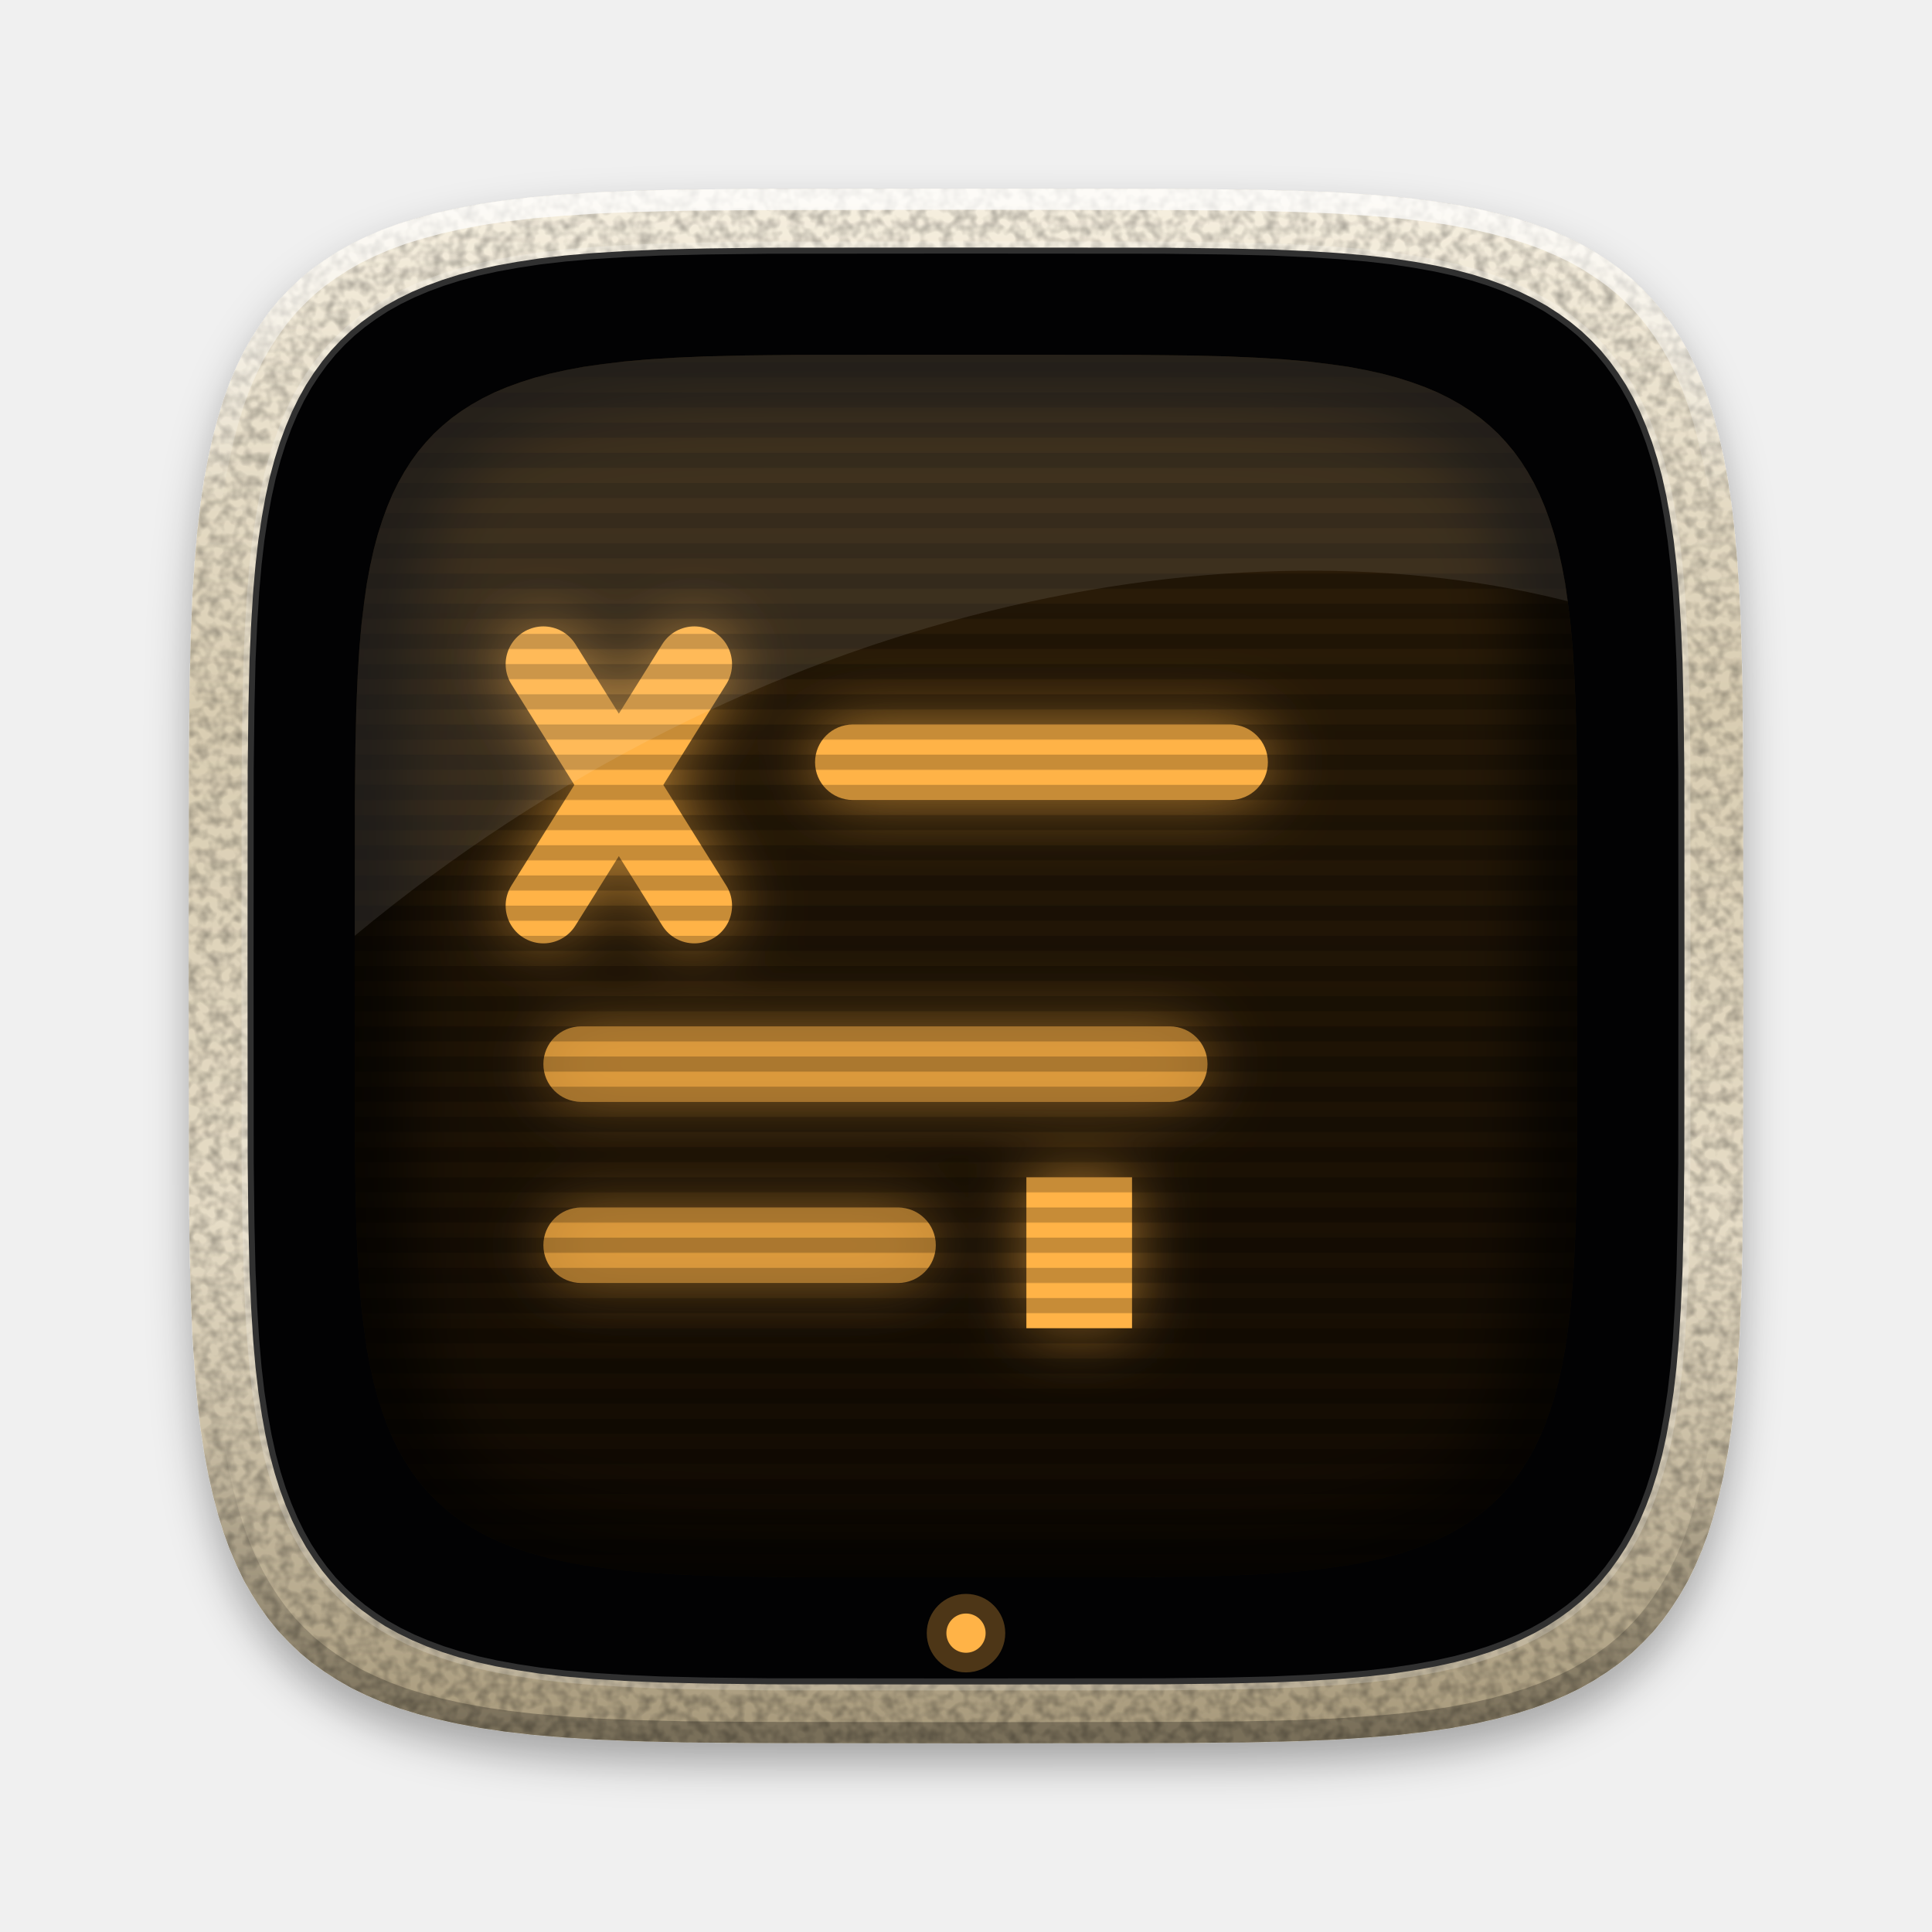
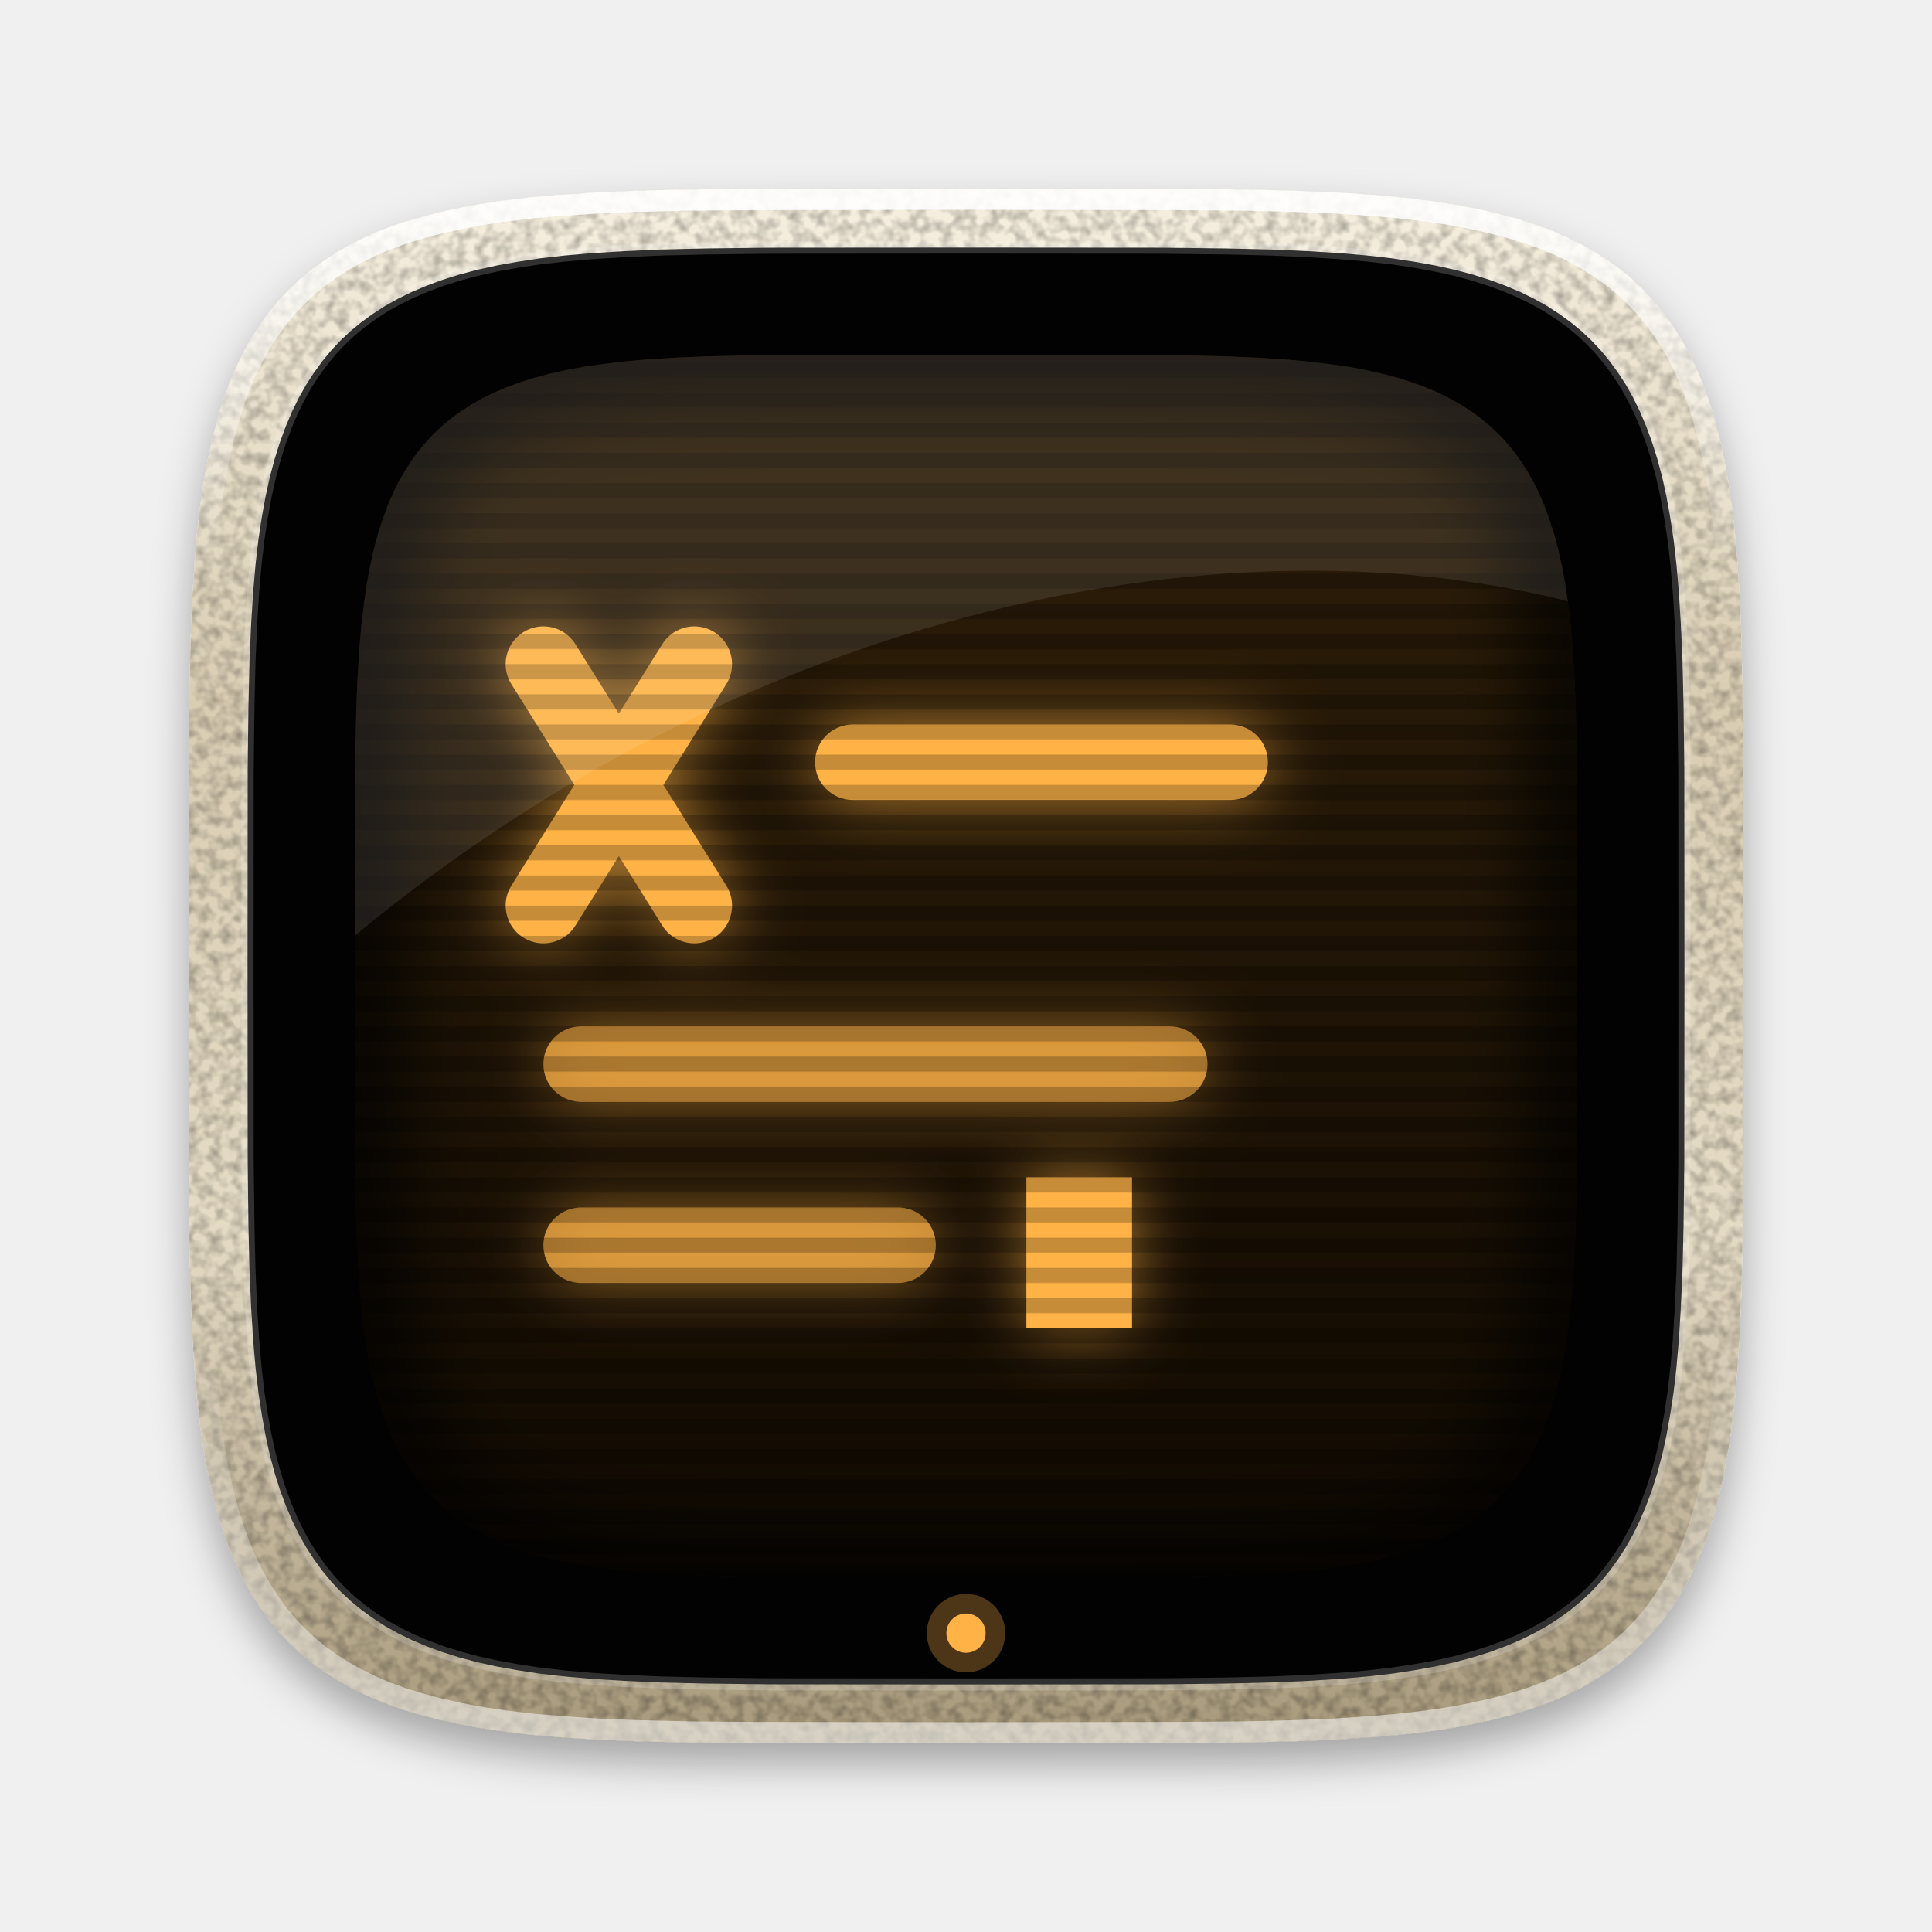
<svg xmlns="http://www.w3.org/2000/svg" width="128" height="128" viewBox="0 0 128 128">
  <defs>
    <filter id="drop" x="-20%" y="-20%" width="140%" height="150%">
      <feGaussianBlur in="SourceAlpha" stdDeviation="1.4" />
      <feOffset dy="1.4" />
      <feComponentTransfer>
        <feFuncA type="linear" slope=".32" />
      </feComponentTransfer>
      <feMerge>
        <feMergeNode />
        <feMergeNode in="SourceGraphic" />
      </feMerge>
    </filter>
    <filter id="cast" x="-40%" y="-40%" width="180%" height="200%">
      <feGaussianBlur in="SourceAlpha" stdDeviation="3.4" result="a" />
      <feOffset in="a" dy="3.6" result="a2" />
      <feComponentTransfer in="a2" result="amb">
        <feFuncA type="linear" slope=".3" />
      </feComponentTransfer>
      <feGaussianBlur in="SourceAlpha" stdDeviation=".7" result="c" />
      <feOffset in="c" dy=".9" result="c2" />
      <feComponentTransfer in="c2" result="con">
        <feFuncA type="linear" slope=".45" />
      </feComponentTransfer>
      <feMerge>
        <feMergeNode in="amb" />
        <feMergeNode in="con" />
        <feMergeNode in="SourceGraphic" />
      </feMerge>
    </filter>
    <filter id="soft" x="-40%" y="-40%" width="180%" height="180%">
      <feGaussianBlur stdDeviation="2.2" />
    </filter>
    <filter id="glowf" x="-40%" y="-40%" width="180%" height="180%">
      <feGaussianBlur stdDeviation="2.2" />
    </filter>
    <filter id="grain" x="0" y="0" width="100%" height="100%">
      <feTurbulence type="fractalNoise" baseFrequency="1.3" numOctaves="2" seed="7" />
      <feColorMatrix values="0 0 0 0 0  0 0 0 0 0  0 0 0 0 0  .55 0 0 0 -.2" />
    </filter>
    <filter id="brushed" x="0" y="0" width="100%" height="100%">
      <feTurbulence type="fractalNoise" baseFrequency="0.015 1.1" numOctaves="2" seed="4" />
      <feColorMatrix values="0 0 0 0 0  0 0 0 0 0  0 0 0 0 0  .6 0 0 0 -.2" />
    </filter>
    <radialGradient id="vig" cx=".5" cy=".42" r=".75">
      <stop offset=".55" stop-color="#000" stop-opacity="0" />
      <stop offset="1" stop-color="#000" stop-opacity=".16" />
    </radialGradient>
    <linearGradient id="rim" x1="0" y1="0" x2="0" y2="1">
-       <stop offset="0" stop-color="#fff" stop-opacity=".75" />
-       <stop offset=".2" stop-color="#fff" stop-opacity="0" />
-       <stop offset=".8" stop-color="#000" stop-opacity="0" />
-       <stop offset="1" stop-color="#000" stop-opacity=".28" />
+       <stop offset="0" stop-color="#fff" stop-opacity=".9" />
+       <stop offset=".24" stop-color="#fff" stop-opacity="0" />
+       <stop offset=".74" stop-color="#fff" stop-opacity="0" />
+       <stop offset="1" stop-color="#fff" stop-opacity=".55" />
    </linearGradient>
    <linearGradient id="chrome" x1="0" y1="0" x2="1" y2="0">
      <stop offset="0" stop-color="#5f656d" />
      <stop offset=".22" stop-color="#e9edf1" />
      <stop offset=".38" stop-color="#ffffff" />
      <stop offset=".55" stop-color="#aab1b9" />
      <stop offset=".78" stop-color="#e3e7ec" />
      <stop offset="1" stop-color="#565c64" />
    </linearGradient>
    <linearGradient id="chromev" x1="0" y1="0" x2="0" y2="1">
      <stop offset="0" stop-color="#ffffff" />
      <stop offset=".45" stop-color="#b3bac2" />
      <stop offset=".55" stop-color="#7d848d" />
      <stop offset="1" stop-color="#d9dde2" />
    </linearGradient>
    <linearGradient id="kctop" x1="0" y1="0" x2="0" y2="1">
      <stop offset="0" stop-color="#ffffff" />
      <stop offset="1" stop-color="#d3d8df" />
    </linearGradient>
    <linearGradient id="kcside" x1="0" y1="0" x2="0" y2="1">
      <stop offset="0" stop-color="#aab1bb" />
      <stop offset="1" stop-color="#5b626c" />
    </linearGradient>
    <radialGradient id="dish" cx=".5" cy=".45" r=".6">
      <stop offset="0" stop-color="#000" stop-opacity=".09" />
      <stop offset="1" stop-color="#000" stop-opacity="0" />
    </radialGradient>
    <pattern id="scan" width="2" height="2" patternUnits="userSpaceOnUse">
      <rect width="2" height="1" fill="#000" fill-opacity=".22" />
    </pattern>
    <clipPath id="clip">
      <path d="M115.50 64.00L115.48 78.11L115.44 82.61L115.36 85.87L115.25 88.52L115.10 90.79L114.93 92.78L114.72 94.57L114.48 96.20L114.20 97.69L113.89 99.07L113.55 100.35L113.18 101.55L112.77 102.67L112.32 103.72L111.84 104.71L111.31 105.64L110.75 106.51L110.16 107.33L109.52 108.11L108.83 108.83L108.11 109.52L107.33 110.16L106.51 110.75L105.64 111.31L104.71 111.84L103.72 112.32L102.67 112.77L101.55 113.18L100.35 113.55L99.07 113.89L97.69 114.20L96.20 114.48L94.57 114.72L92.78 114.93L90.79 115.10L88.52 115.25L85.87 115.36L82.61 115.44L78.11 115.48L64.00 115.50L49.89 115.48L45.39 115.44L42.13 115.36L39.48 115.25L37.21 115.10L35.22 114.93L33.43 114.72L31.80 114.48L30.31 114.20L28.93 113.89L27.65 113.55L26.45 113.18L25.33 112.77L24.28 112.32L23.29 111.84L22.36 111.31L21.49 110.75L20.67 110.16L19.89 109.52L19.17 108.83L18.48 108.11L17.84 107.33L17.25 106.51L16.69 105.64L16.16 104.71L15.68 103.72L15.23 102.67L14.82 101.55L14.45 100.35L14.11 99.07L13.80 97.69L13.52 96.20L13.28 94.57L13.07 92.78L12.90 90.79L12.75 88.52L12.64 85.87L12.56 82.61L12.52 78.11L12.50 64.00L12.52 49.89L12.56 45.39L12.64 42.13L12.75 39.48L12.90 37.21L13.07 35.22L13.28 33.43L13.52 31.80L13.80 30.31L14.11 28.93L14.45 27.65L14.82 26.45L15.23 25.33L15.68 24.28L16.16 23.29L16.69 22.36L17.25 21.49L17.84 20.67L18.48 19.89L19.17 19.17L19.89 18.48L20.67 17.84L21.49 17.25L22.36 16.69L23.29 16.16L24.28 15.68L25.33 15.23L26.45 14.82L27.65 14.45L28.93 14.11L30.31 13.80L31.80 13.52L33.43 13.28L35.22 13.07L37.21 12.90L39.48 12.75L42.13 12.64L45.39 12.56L49.89 12.52L64.00 12.50L78.11 12.52L82.61 12.56L85.87 12.64L88.52 12.75L90.79 12.90L92.78 13.07L94.57 13.28L96.20 13.52L97.69 13.80L99.07 14.11L100.35 14.45L101.55 14.82L102.67 15.23L103.72 15.68L104.71 16.16L105.64 16.69L106.51 17.25L107.33 17.84L108.11 18.48L108.83 19.17L109.52 19.89L110.16 20.67L110.75 21.49L111.31 22.36L111.84 23.29L112.32 24.28L112.77 25.33L113.18 26.45L113.55 27.65L113.89 28.93L114.20 30.31L114.48 31.80L114.72 33.43L114.93 35.22L115.10 37.21L115.25 39.48L115.36 42.13L115.44 45.39L115.48 49.89Z" />
    </clipPath>
    <clipPath id="scr">
      <path d="M104.50 64.00L104.49 75.09L104.45 78.63L104.39 81.20L104.30 83.28L104.19 85.06L104.05 86.63L103.88 88.04L103.70 89.32L103.48 90.49L103.24 91.58L102.97 92.59L102.67 93.53L102.35 94.41L102.00 95.24L101.62 96.01L101.21 96.74L100.77 97.43L100.30 98.08L99.79 98.69L99.26 99.26L98.69 99.79L98.08 100.30L97.43 100.77L96.74 101.21L96.01 101.62L95.24 102.00L94.41 102.35L93.53 102.67L92.59 102.97L91.58 103.24L90.49 103.48L89.32 103.70L88.04 103.88L86.63 104.05L85.06 104.19L83.28 104.30L81.20 104.39L78.63 104.45L75.09 104.49L64.00 104.50L52.91 104.49L49.37 104.45L46.80 104.39L44.72 104.30L42.94 104.19L41.37 104.05L39.96 103.88L38.68 103.70L37.51 103.48L36.42 103.24L35.41 102.97L34.47 102.67L33.59 102.35L32.76 102.00L31.99 101.62L31.26 101.21L30.57 100.77L29.92 100.30L29.31 99.79L28.74 99.26L28.21 98.69L27.70 98.08L27.23 97.43L26.79 96.74L26.38 96.01L26.00 95.24L25.65 94.41L25.33 93.53L25.03 92.59L24.76 91.58L24.52 90.49L24.30 89.32L24.12 88.04L23.95 86.63L23.81 85.06L23.70 83.28L23.61 81.20L23.55 78.63L23.51 75.09L23.50 64.00L23.51 52.91L23.55 49.37L23.61 46.80L23.70 44.72L23.81 42.94L23.95 41.37L24.12 39.96L24.30 38.68L24.52 37.51L24.76 36.42L25.03 35.41L25.33 34.47L25.65 33.59L26.00 32.76L26.38 31.99L26.79 31.26L27.23 30.57L27.70 29.92L28.21 29.31L28.74 28.74L29.31 28.21L29.92 27.70L30.57 27.23L31.26 26.79L31.99 26.38L32.76 26.00L33.59 25.65L34.47 25.33L35.41 25.03L36.42 24.76L37.51 24.52L38.68 24.30L39.96 24.12L41.37 23.95L42.94 23.81L44.72 23.70L46.80 23.61L49.37 23.55L52.91 23.51L64.00 23.50L75.09 23.51L78.63 23.55L81.20 23.61L83.28 23.70L85.06 23.81L86.63 23.95L88.04 24.12L89.32 24.30L90.49 24.52L91.58 24.76L92.59 25.03L93.53 25.33L94.41 25.65L95.24 26.00L96.01 26.38L96.74 26.79L97.43 27.23L98.08 27.70L98.69 28.21L99.26 28.74L99.79 29.31L100.30 29.92L100.77 30.57L101.21 31.26L101.62 31.99L102.00 32.76L102.35 33.59L102.67 34.47L102.97 35.41L103.24 36.42L103.48 37.51L103.70 38.68L103.88 39.96L104.05 41.37L104.19 42.94L104.30 44.72L104.39 46.80L104.45 49.37L104.49 52.91Z" />
    </clipPath>
    <linearGradient id="bezel" x1="0" y1="0" x2="0" y2="1">
      <stop offset="0.000" stop-color="#f6efdf" />
      <stop offset="0.333" stop-color="#d9cdb2" />
      <stop offset="0.667" stop-color="#e6dcc6" />
      <stop offset="1.000" stop-color="#a89a7c" />
    </linearGradient>
    <linearGradient id="screen" x1="0" y1="0" x2="0" y2="1">
      <stop offset="0.000" stop-color="#2f1f09" />
      <stop offset="1.000" stop-color="#110a02" />
    </linearGradient>
  </defs>
  <g filter="url(#drop)">
    <path d="M115.50 64.00L115.48 78.11L115.44 82.61L115.36 85.87L115.25 88.52L115.10 90.79L114.93 92.78L114.72 94.57L114.48 96.20L114.20 97.69L113.89 99.07L113.55 100.35L113.18 101.55L112.77 102.67L112.32 103.72L111.84 104.71L111.31 105.64L110.75 106.51L110.16 107.33L109.52 108.11L108.83 108.83L108.11 109.52L107.33 110.16L106.51 110.75L105.64 111.31L104.71 111.84L103.72 112.32L102.67 112.77L101.55 113.18L100.35 113.55L99.07 113.89L97.69 114.20L96.20 114.48L94.57 114.72L92.78 114.93L90.79 115.10L88.52 115.25L85.87 115.36L82.61 115.44L78.11 115.48L64.00 115.50L49.89 115.48L45.39 115.44L42.13 115.36L39.48 115.25L37.21 115.10L35.22 114.93L33.43 114.72L31.80 114.48L30.31 114.20L28.93 113.89L27.65 113.55L26.45 113.18L25.33 112.77L24.28 112.32L23.29 111.84L22.36 111.31L21.49 110.75L20.67 110.16L19.89 109.52L19.17 108.83L18.48 108.11L17.84 107.33L17.25 106.51L16.69 105.64L16.16 104.71L15.68 103.72L15.23 102.67L14.82 101.55L14.45 100.35L14.11 99.07L13.80 97.69L13.52 96.20L13.28 94.57L13.07 92.78L12.90 90.79L12.75 88.52L12.64 85.87L12.56 82.61L12.52 78.11L12.50 64.00L12.52 49.89L12.56 45.39L12.64 42.13L12.75 39.48L12.90 37.21L13.07 35.22L13.28 33.43L13.52 31.80L13.80 30.31L14.11 28.93L14.45 27.65L14.82 26.45L15.23 25.33L15.68 24.28L16.16 23.29L16.69 22.36L17.25 21.49L17.84 20.67L18.48 19.89L19.17 19.17L19.89 18.48L20.67 17.84L21.49 17.25L22.36 16.69L23.29 16.16L24.28 15.68L25.33 15.23L26.45 14.82L27.65 14.45L28.93 14.11L30.31 13.80L31.80 13.52L33.43 13.28L35.22 13.07L37.21 12.90L39.48 12.75L42.13 12.64L45.39 12.56L49.89 12.52L64.00 12.50L78.11 12.52L82.61 12.56L85.87 12.64L88.52 12.75L90.79 12.90L92.78 13.07L94.57 13.28L96.20 13.52L97.69 13.80L99.07 14.11L100.35 14.45L101.55 14.82L102.67 15.23L103.72 15.68L104.71 16.16L105.64 16.69L106.51 17.25L107.33 17.84L108.11 18.48L108.83 19.17L109.52 19.89L110.16 20.67L110.75 21.49L111.31 22.36L111.84 23.29L112.32 24.28L112.77 25.33L113.18 26.45L113.55 27.65L113.89 28.93L114.20 30.31L114.48 31.80L114.72 33.43L114.93 35.22L115.10 37.21L115.25 39.48L115.36 42.13L115.44 45.39L115.48 49.89Z" fill="url(#bezel)" />
  </g>
  <g clip-path="url(#clip)">
    <rect width="128" height="128" filter="url(#grain)" />
    <path d="M115.50 64.00L115.48 78.11L115.44 82.61L115.36 85.87L115.25 88.52L115.10 90.79L114.93 92.78L114.72 94.57L114.48 96.20L114.20 97.69L113.89 99.07L113.55 100.35L113.18 101.55L112.77 102.67L112.32 103.72L111.84 104.71L111.31 105.64L110.75 106.51L110.16 107.33L109.52 108.11L108.83 108.83L108.11 109.52L107.33 110.16L106.51 110.75L105.64 111.31L104.71 111.84L103.72 112.32L102.67 112.77L101.55 113.18L100.35 113.55L99.07 113.89L97.69 114.20L96.20 114.48L94.57 114.72L92.78 114.93L90.79 115.10L88.52 115.25L85.87 115.36L82.61 115.44L78.11 115.48L64.00 115.50L49.89 115.48L45.39 115.44L42.13 115.36L39.48 115.25L37.21 115.10L35.22 114.93L33.43 114.72L31.80 114.48L30.31 114.20L28.93 113.89L27.65 113.55L26.45 113.18L25.33 112.77L24.28 112.32L23.29 111.84L22.36 111.31L21.49 110.75L20.67 110.16L19.89 109.52L19.17 108.83L18.48 108.11L17.84 107.33L17.25 106.51L16.69 105.64L16.16 104.71L15.68 103.72L15.23 102.67L14.82 101.55L14.45 100.35L14.11 99.07L13.80 97.69L13.52 96.20L13.28 94.57L13.07 92.78L12.90 90.79L12.75 88.52L12.64 85.87L12.56 82.61L12.52 78.11L12.50 64.00L12.52 49.89L12.56 45.39L12.64 42.13L12.75 39.48L12.90 37.21L13.07 35.22L13.28 33.43L13.52 31.80L13.80 30.31L14.11 28.93L14.45 27.65L14.82 26.45L15.23 25.33L15.68 24.28L16.16 23.29L16.69 22.36L17.25 21.49L17.84 20.67L18.48 19.89L19.17 19.17L19.89 18.48L20.67 17.84L21.49 17.25L22.36 16.69L23.29 16.16L24.28 15.68L25.33 15.23L26.45 14.82L27.65 14.45L28.93 14.11L30.31 13.80L31.80 13.52L33.43 13.28L35.22 13.07L37.21 12.90L39.48 12.75L42.13 12.64L45.39 12.56L49.89 12.52L64.00 12.50L78.11 12.52L82.61 12.56L85.87 12.64L88.52 12.75L90.79 12.90L92.78 13.07L94.57 13.28L96.20 13.52L97.69 13.80L99.07 14.11L100.35 14.45L101.55 14.82L102.67 15.23L103.72 15.68L104.71 16.16L105.64 16.69L106.51 17.25L107.33 17.84L108.11 18.48L108.83 19.17L109.52 19.89L110.16 20.67L110.75 21.49L111.31 22.36L111.84 23.29L112.32 24.28L112.77 25.33L113.18 26.45L113.55 27.65L113.89 28.93L114.20 30.31L114.48 31.80L114.72 33.43L114.93 35.22L115.10 37.21L115.25 39.48L115.36 42.13L115.44 45.39L115.48 49.89Z" fill="none" stroke="url(#rim)" stroke-width="2.8" />
  </g>
  <path d="M111.60 64.00L111.59 77.04L111.54 81.20L111.47 84.22L111.36 86.66L111.23 88.76L111.07 90.60L110.88 92.25L110.65 93.76L110.40 95.14L110.12 96.41L109.80 97.60L109.45 98.71L109.07 99.74L108.66 100.71L108.21 101.63L107.73 102.49L107.21 103.29L106.66 104.05L106.07 104.77L105.44 105.44L104.77 106.07L104.05 106.66L103.29 107.21L102.49 107.73L101.63 108.21L100.71 108.66L99.74 109.07L98.71 109.45L97.60 109.80L96.41 110.12L95.14 110.40L93.76 110.65L92.25 110.88L90.60 111.07L88.76 111.23L86.66 111.36L84.22 111.47L81.20 111.54L77.04 111.59L64.00 111.60L50.96 111.59L46.80 111.54L43.78 111.47L41.34 111.36L39.24 111.23L37.40 111.07L35.75 110.88L34.24 110.65L32.86 110.40L31.59 110.12L30.40 109.80L29.29 109.45L28.26 109.07L27.29 108.66L26.37 108.21L25.51 107.73L24.71 107.21L23.95 106.66L23.23 106.07L22.56 105.44L21.93 104.77L21.34 104.05L20.79 103.29L20.27 102.49L19.79 101.63L19.34 100.71L18.93 99.74L18.55 98.71L18.20 97.60L17.88 96.41L17.60 95.14L17.35 93.76L17.12 92.25L16.93 90.60L16.77 88.76L16.64 86.66L16.53 84.22L16.46 81.20L16.41 77.04L16.40 64.00L16.41 50.96L16.46 46.80L16.53 43.78L16.64 41.34L16.77 39.24L16.93 37.40L17.12 35.75L17.35 34.24L17.60 32.86L17.88 31.59L18.20 30.40L18.55 29.29L18.93 28.26L19.34 27.29L19.79 26.37L20.27 25.51L20.79 24.71L21.34 23.95L21.93 23.23L22.56 22.56L23.23 21.93L23.95 21.34L24.71 20.79L25.51 20.27L26.37 19.79L27.29 19.34L28.26 18.93L29.29 18.55L30.40 18.20L31.59 17.88L32.86 17.60L34.24 17.35L35.75 17.12L37.40 16.93L39.24 16.77L41.34 16.64L43.78 16.53L46.80 16.46L50.96 16.41L64.00 16.40L77.04 16.41L81.20 16.46L84.22 16.53L86.66 16.64L88.76 16.77L90.60 16.93L92.25 17.12L93.76 17.35L95.14 17.60L96.41 17.88L97.60 18.20L98.71 18.55L99.74 18.93L100.71 19.34L101.63 19.79L102.49 20.27L103.29 20.79L104.05 21.34L104.77 21.93L105.44 22.56L106.07 23.23L106.66 23.95L107.21 24.71L107.73 25.51L108.21 26.37L108.66 27.29L109.07 28.26L109.45 29.29L109.80 30.40L110.12 31.59L110.40 32.86L110.65 34.24L110.88 35.75L111.07 37.40L111.23 39.24L111.36 41.34L111.47 43.78L111.54 46.80L111.59 50.96Z" fill="#020203" />
  <path d="M111.60 64.00L111.59 77.04L111.54 81.20L111.47 84.22L111.36 86.66L111.23 88.76L111.07 90.60L110.88 92.25L110.65 93.76L110.40 95.14L110.12 96.41L109.80 97.60L109.45 98.71L109.07 99.74L108.66 100.71L108.21 101.63L107.73 102.49L107.21 103.29L106.66 104.05L106.07 104.77L105.44 105.44L104.77 106.07L104.05 106.66L103.29 107.21L102.49 107.73L101.63 108.21L100.71 108.66L99.74 109.07L98.71 109.45L97.60 109.80L96.41 110.12L95.14 110.40L93.76 110.65L92.25 110.88L90.60 111.07L88.76 111.23L86.66 111.36L84.22 111.47L81.20 111.54L77.04 111.59L64.00 111.60L50.96 111.59L46.80 111.54L43.78 111.47L41.34 111.36L39.24 111.23L37.40 111.07L35.75 110.88L34.24 110.65L32.86 110.40L31.59 110.12L30.40 109.80L29.29 109.45L28.26 109.07L27.29 108.66L26.37 108.21L25.51 107.73L24.71 107.21L23.95 106.66L23.23 106.07L22.56 105.44L21.93 104.77L21.34 104.05L20.79 103.29L20.27 102.49L19.79 101.63L19.34 100.71L18.93 99.74L18.55 98.71L18.20 97.60L17.88 96.41L17.60 95.14L17.35 93.76L17.12 92.25L16.93 90.60L16.77 88.76L16.64 86.66L16.53 84.22L16.46 81.20L16.41 77.04L16.40 64.00L16.41 50.96L16.46 46.80L16.53 43.78L16.64 41.34L16.77 39.24L16.93 37.40L17.12 35.75L17.35 34.24L17.60 32.86L17.88 31.59L18.20 30.40L18.55 29.29L18.93 28.26L19.34 27.29L19.79 26.37L20.27 25.51L20.79 24.71L21.34 23.95L21.93 23.23L22.56 22.56L23.23 21.93L23.95 21.34L24.71 20.79L25.51 20.27L26.37 19.79L27.29 19.34L28.26 18.93L29.29 18.55L30.40 18.20L31.59 17.88L32.86 17.60L34.24 17.35L35.75 17.12L37.40 16.93L39.24 16.77L41.34 16.64L43.78 16.53L46.80 16.46L50.96 16.41L64.00 16.40L77.04 16.41L81.20 16.46L84.22 16.53L86.66 16.64L88.76 16.77L90.60 16.93L92.25 17.12L93.76 17.35L95.14 17.60L96.41 17.88L97.60 18.20L98.71 18.55L99.74 18.93L100.71 19.34L101.63 19.79L102.49 20.27L103.29 20.79L104.05 21.34L104.77 21.93L105.44 22.56L106.07 23.23L106.66 23.95L107.21 24.71L107.73 25.51L108.21 26.37L108.66 27.29L109.07 28.26L109.45 29.29L109.80 30.40L110.12 31.59L110.40 32.86L110.65 34.24L110.88 35.75L111.07 37.40L111.23 39.24L111.36 41.34L111.47 43.78L111.54 46.80L111.59 50.96Z" fill="none" stroke="#fff" stroke-opacity=".18" stroke-width=".8" />
  <path d="M104.50 64.00L104.49 75.09L104.45 78.63L104.39 81.20L104.30 83.28L104.19 85.06L104.05 86.63L103.88 88.04L103.70 89.32L103.48 90.49L103.24 91.58L102.97 92.59L102.67 93.53L102.35 94.41L102.00 95.24L101.62 96.01L101.21 96.74L100.77 97.43L100.30 98.08L99.79 98.69L99.26 99.26L98.69 99.79L98.08 100.30L97.43 100.77L96.74 101.21L96.01 101.62L95.24 102.00L94.41 102.35L93.53 102.67L92.59 102.97L91.58 103.24L90.49 103.48L89.32 103.70L88.04 103.88L86.63 104.05L85.06 104.19L83.28 104.30L81.20 104.39L78.63 104.45L75.09 104.49L64.00 104.50L52.91 104.49L49.37 104.45L46.80 104.39L44.72 104.30L42.94 104.19L41.37 104.05L39.96 103.88L38.68 103.70L37.51 103.48L36.42 103.24L35.41 102.97L34.47 102.67L33.59 102.35L32.76 102.00L31.99 101.62L31.26 101.21L30.57 100.77L29.92 100.30L29.31 99.79L28.74 99.26L28.21 98.69L27.70 98.08L27.23 97.43L26.79 96.74L26.38 96.01L26.00 95.24L25.65 94.41L25.33 93.53L25.03 92.59L24.76 91.58L24.52 90.49L24.30 89.32L24.12 88.04L23.95 86.63L23.81 85.06L23.70 83.28L23.61 81.20L23.55 78.63L23.51 75.09L23.50 64.00L23.51 52.91L23.55 49.37L23.61 46.80L23.70 44.72L23.81 42.94L23.95 41.37L24.12 39.96L24.30 38.68L24.52 37.51L24.76 36.42L25.03 35.41L25.33 34.47L25.65 33.59L26.00 32.76L26.38 31.99L26.79 31.26L27.23 30.57L27.70 29.92L28.21 29.31L28.74 28.74L29.31 28.21L29.92 27.70L30.57 27.23L31.26 26.79L31.99 26.38L32.76 26.00L33.59 25.65L34.47 25.33L35.41 25.03L36.42 24.76L37.51 24.52L38.68 24.30L39.96 24.12L41.37 23.95L42.94 23.81L44.72 23.70L46.80 23.61L49.37 23.55L52.91 23.51L64.00 23.50L75.09 23.51L78.63 23.55L81.20 23.61L83.28 23.70L85.06 23.81L86.63 23.95L88.04 24.12L89.32 24.30L90.49 24.52L91.58 24.76L92.59 25.03L93.53 25.33L94.41 25.65L95.24 26.00L96.01 26.38L96.74 26.79L97.43 27.23L98.08 27.70L98.69 28.21L99.26 28.74L99.79 29.31L100.30 29.92L100.77 30.57L101.21 31.26L101.62 31.99L102.00 32.76L102.35 33.59L102.67 34.47L102.97 35.41L103.24 36.42L103.48 37.51L103.70 38.68L103.88 39.96L104.05 41.37L104.19 42.94L104.30 44.72L104.39 46.80L104.45 49.37L104.49 52.91Z" fill="url(#screen)" />
  <g clip-path="url(#scr)">
    <g filter="url(#glowf)" opacity=".65">
      <path d="M36 44l10 16M46 44l-10 16" stroke="#ffb347" stroke-width="5" stroke-linecap="round" />
      <rect x="54" y="48" width="30" height="5" rx="2.5" fill="#ffb347" />
      <rect x="36" y="68" width="44" height="5" rx="2.5" fill="#ffb347" fill-opacity=".75" />
      <rect x="36" y="80" width="26" height="5" rx="2.5" fill="#ffb347" fill-opacity=".75" />
      <rect x="68" y="78" width="7" height="10" fill="#ffb347" />
    </g>
    <path d="M36 44l10 16M46 44l-10 16" stroke="#ffb347" stroke-width="5" stroke-linecap="round" />
    <rect x="54" y="48" width="30" height="5" rx="2.5" fill="#ffb347" />
    <rect x="36" y="68" width="44" height="5" rx="2.5" fill="#ffb347" fill-opacity=".75" />
    <rect x="36" y="80" width="26" height="5" rx="2.5" fill="#ffb347" fill-opacity=".75" />
    <rect x="68" y="78" width="7" height="10" fill="#ffb347" />
    <rect width="128" height="128" fill="url(#scan)" />
    <path d="M104.50 64.00L104.49 75.09L104.45 78.63L104.39 81.20L104.30 83.28L104.19 85.06L104.05 86.63L103.88 88.04L103.70 89.32L103.48 90.49L103.24 91.58L102.97 92.59L102.67 93.53L102.35 94.41L102.00 95.24L101.62 96.01L101.21 96.74L100.77 97.43L100.30 98.08L99.79 98.69L99.26 99.26L98.69 99.79L98.08 100.30L97.43 100.77L96.74 101.21L96.01 101.62L95.24 102.00L94.41 102.35L93.53 102.67L92.59 102.97L91.58 103.24L90.49 103.48L89.32 103.70L88.04 103.88L86.63 104.05L85.06 104.19L83.28 104.30L81.20 104.39L78.63 104.45L75.09 104.49L64.00 104.50L52.91 104.49L49.37 104.45L46.80 104.39L44.72 104.30L42.94 104.19L41.37 104.05L39.96 103.88L38.68 103.70L37.51 103.48L36.42 103.24L35.41 102.97L34.47 102.67L33.59 102.35L32.76 102.00L31.99 101.62L31.26 101.21L30.57 100.77L29.92 100.30L29.31 99.79L28.74 99.26L28.21 98.69L27.70 98.08L27.23 97.43L26.79 96.74L26.38 96.01L26.00 95.24L25.65 94.41L25.33 93.53L25.03 92.59L24.76 91.58L24.52 90.49L24.30 89.32L24.12 88.04L23.95 86.63L23.81 85.06L23.70 83.28L23.61 81.20L23.55 78.63L23.51 75.09L23.50 64.00L23.51 52.91L23.55 49.37L23.61 46.80L23.70 44.72L23.81 42.94L23.95 41.37L24.12 39.96L24.30 38.68L24.52 37.51L24.76 36.42L25.03 35.41L25.33 34.47L25.65 33.59L26.00 32.76L26.38 31.99L26.79 31.26L27.23 30.57L27.70 29.92L28.21 29.31L28.74 28.74L29.31 28.21L29.92 27.70L30.57 27.23L31.26 26.79L31.99 26.38L32.76 26.00L33.59 25.65L34.47 25.33L35.41 25.03L36.42 24.76L37.51 24.52L38.68 24.30L39.96 24.12L41.37 23.95L42.94 23.81L44.72 23.70L46.80 23.61L49.37 23.55L52.91 23.51L64.00 23.50L75.09 23.51L78.63 23.55L81.20 23.61L83.28 23.70L85.06 23.81L86.63 23.95L88.04 24.12L89.32 24.30L90.49 24.52L91.58 24.76L92.59 25.03L93.53 25.33L94.41 25.65L95.24 26.00L96.01 26.38L96.74 26.79L97.43 27.23L98.08 27.70L98.69 28.21L99.26 28.74L99.79 29.31L100.30 29.92L100.77 30.57L101.21 31.26L101.62 31.99L102.00 32.76L102.35 33.59L102.67 34.47L102.97 35.41L103.24 36.42L103.48 37.51L103.70 38.68L103.88 39.96L104.05 41.37L104.19 42.94L104.30 44.72L104.39 46.80L104.45 49.37L104.49 52.91Z" fill="none" stroke="#000" stroke-opacity=".7" stroke-width="7" filter="url(#soft)" />
    <path d="M23.5 23.5H104.5V40C82 34 50 40 23.5 62Z" fill="#fff" fill-opacity=".09" />
  </g>
  <circle cx="64" cy="108.2" r="1.3" fill="#ffb347" />
  <circle cx="64" cy="108.2" r="2.6" fill="#ffb347" fill-opacity=".3" />
</svg>
